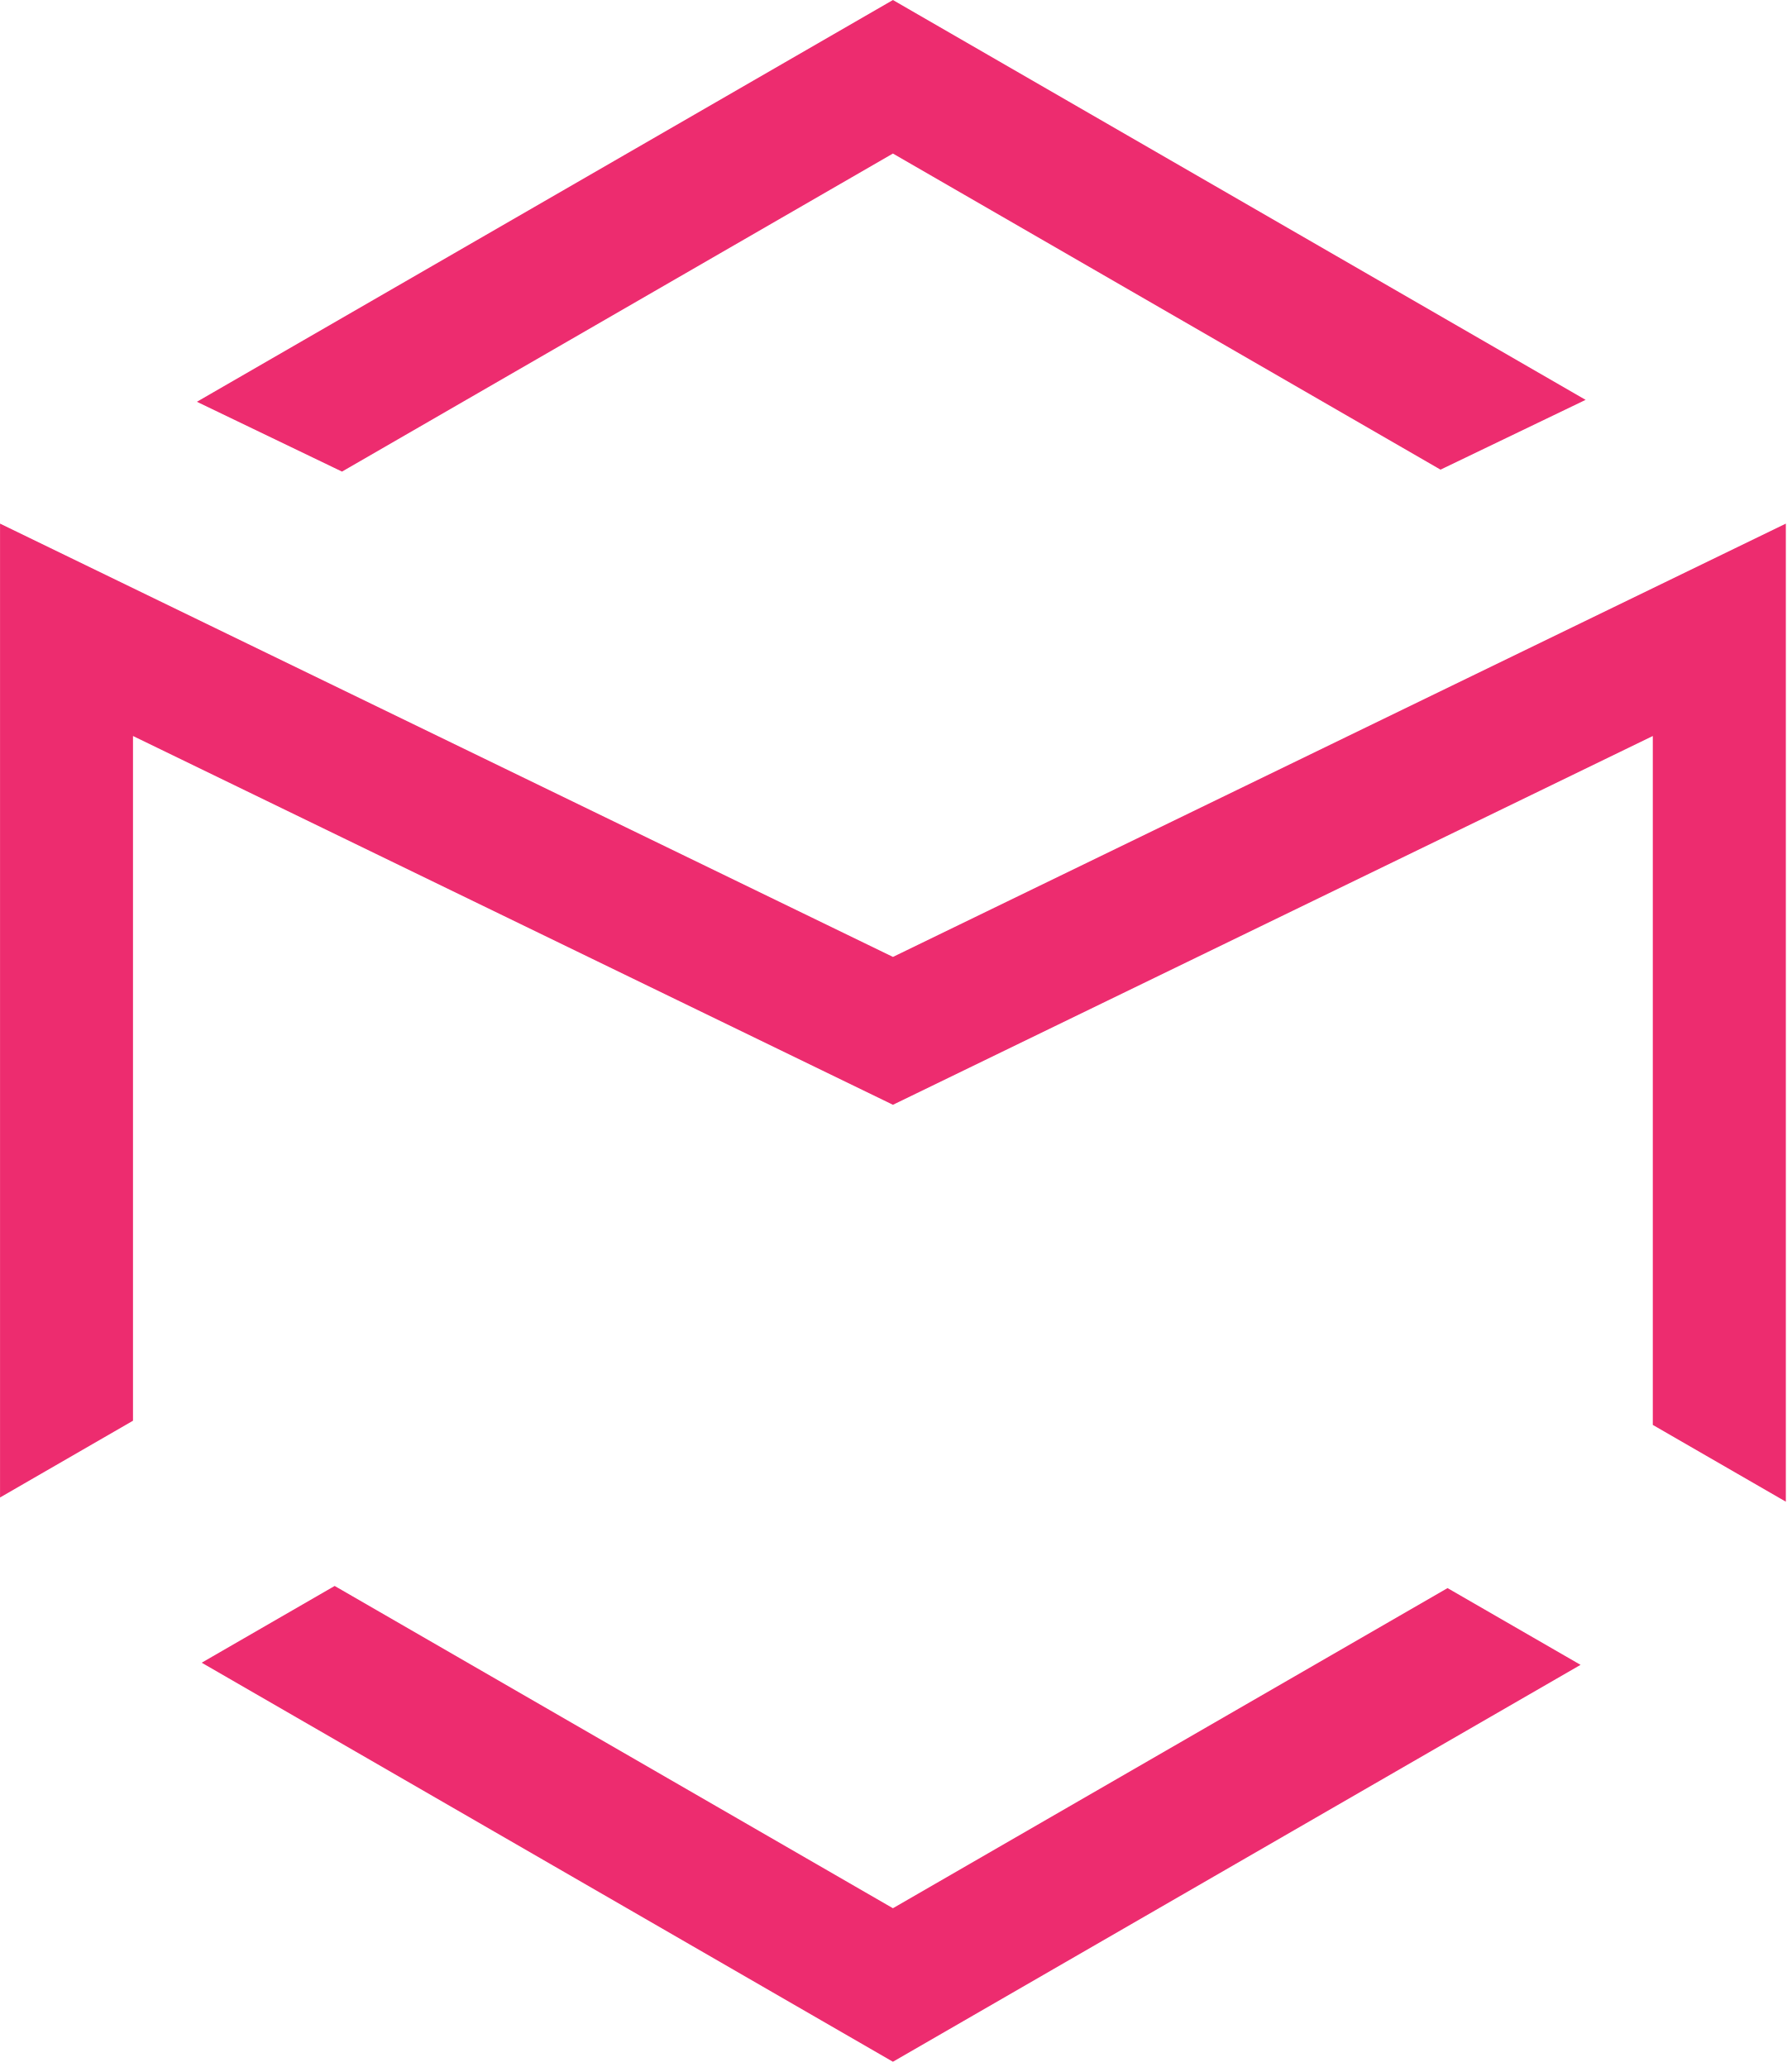
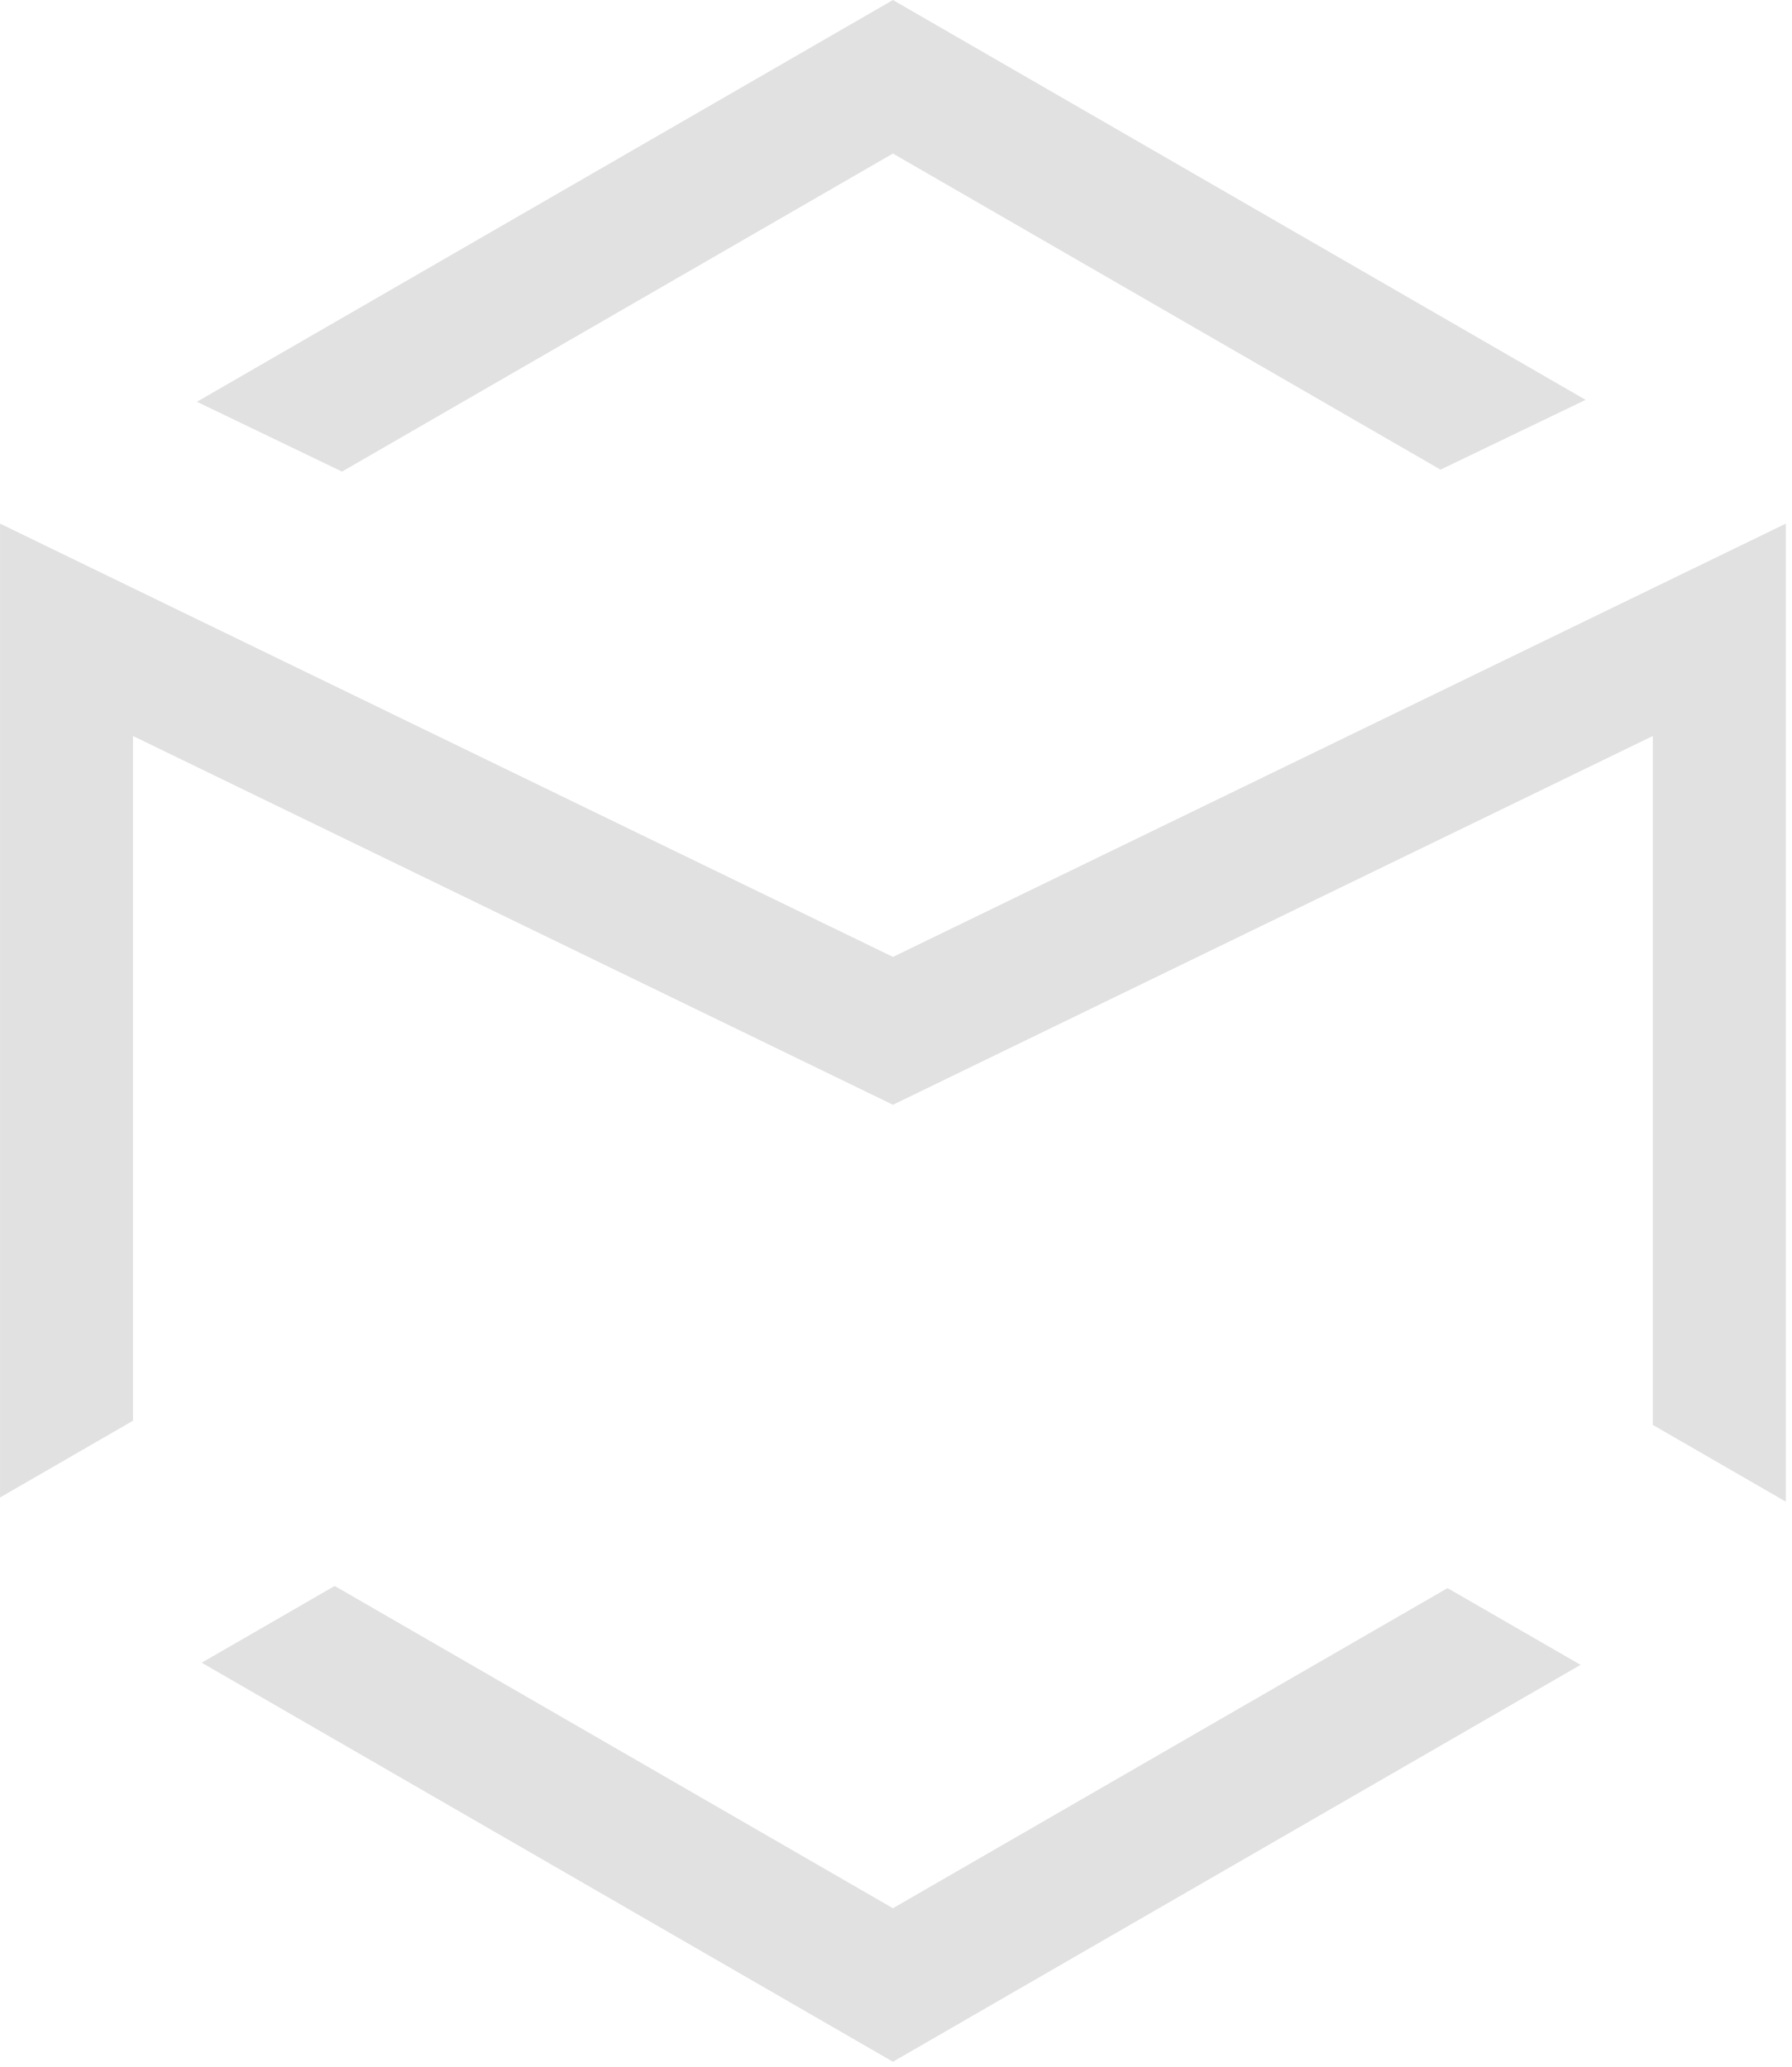
<svg xmlns="http://www.w3.org/2000/svg" viewBox="0 0 156 180" version="1.1">
  <g id="Page-1" stroke="none" stroke-width="1" fill="none" fill-rule="evenodd">
-     <g class="square" fill="#ED2C6F" fill-rule="nonzero">
+     <g class="square" fill="#E1E1E1" fill-rule="nonzero">
      <polygon class="square-bottom" points="17.561 144.793 77.744 179.543 137.614 144.98 126.033 138.296 77.744 166.174 29.138 138.109" />
      <polygon class="square-top" points="17.143 34.988 29.778 41.068 77.744 13.371 125.112 40.719 125.423 40.898 138.055 34.821 77.744 0.002" />
      <polygon class="square-middle" points="0.003 130.405 11.58 123.72 11.58 64.093 77.446 96.061 77.745 96.208 143.905 64.093 143.905 124.086 155.488 130.771 155.488 45.598 77.748 83.331 0.003 45.598" />
    </g>
  </g>
</svg>
